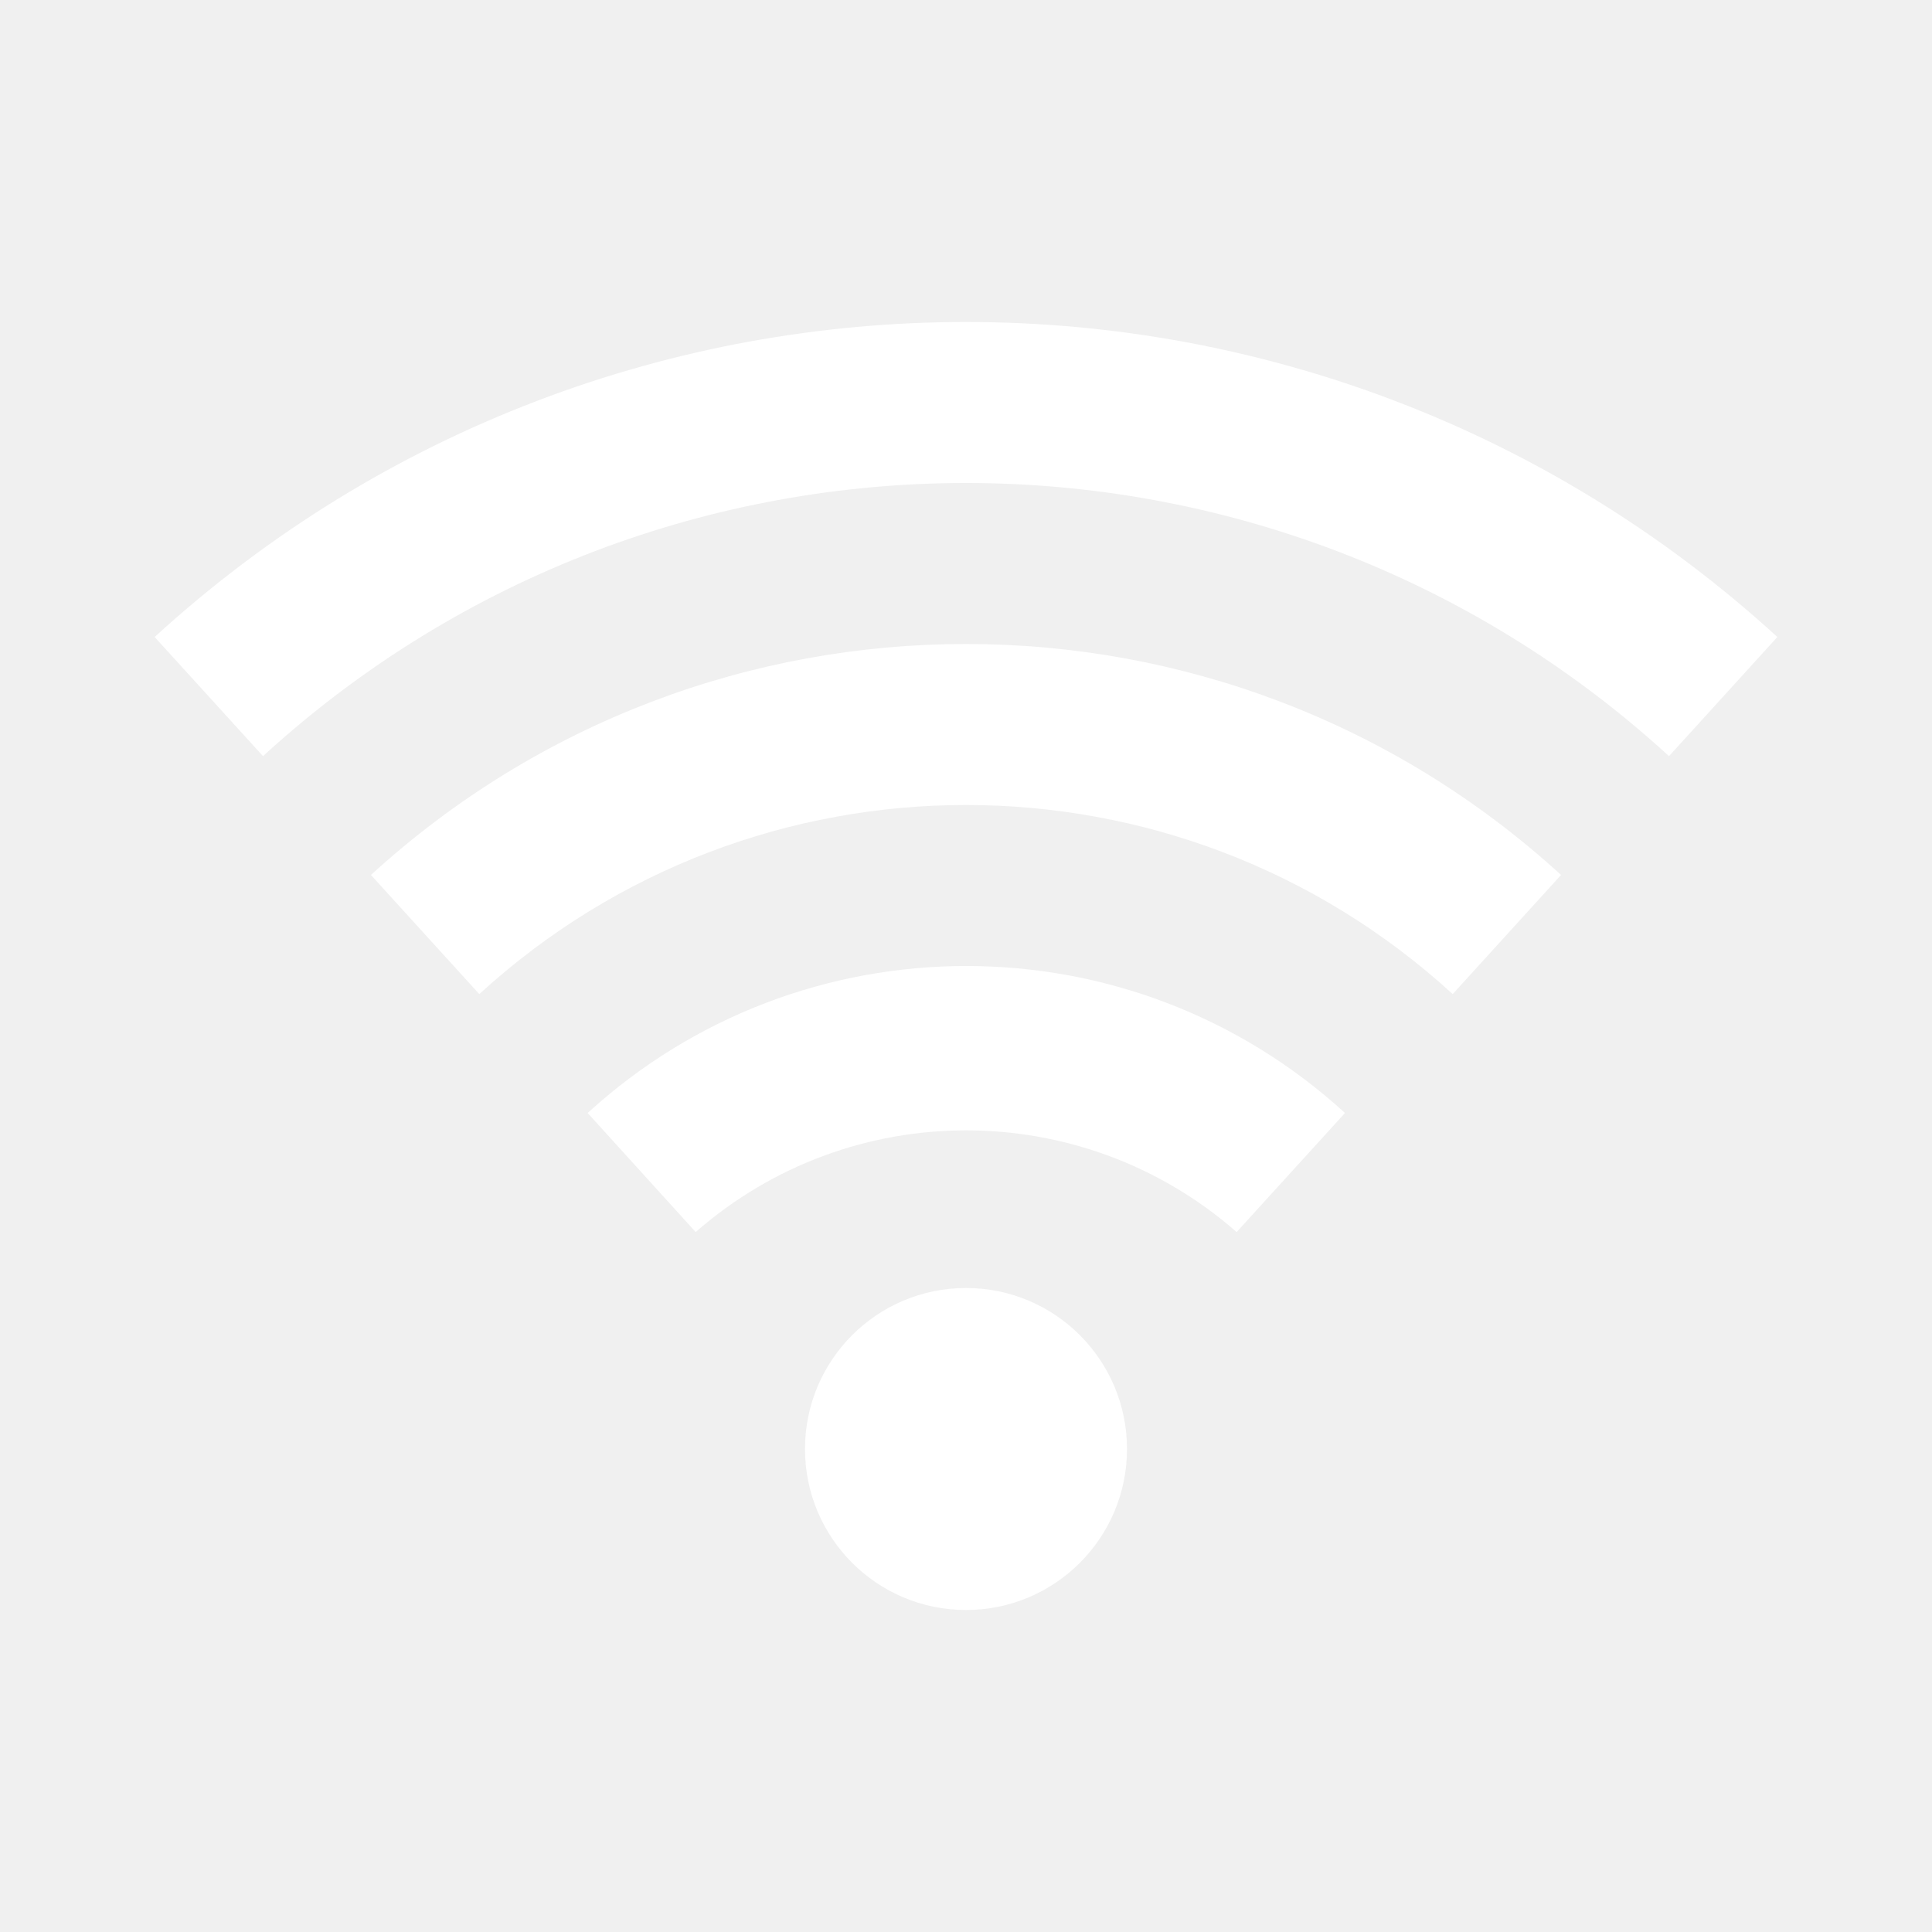
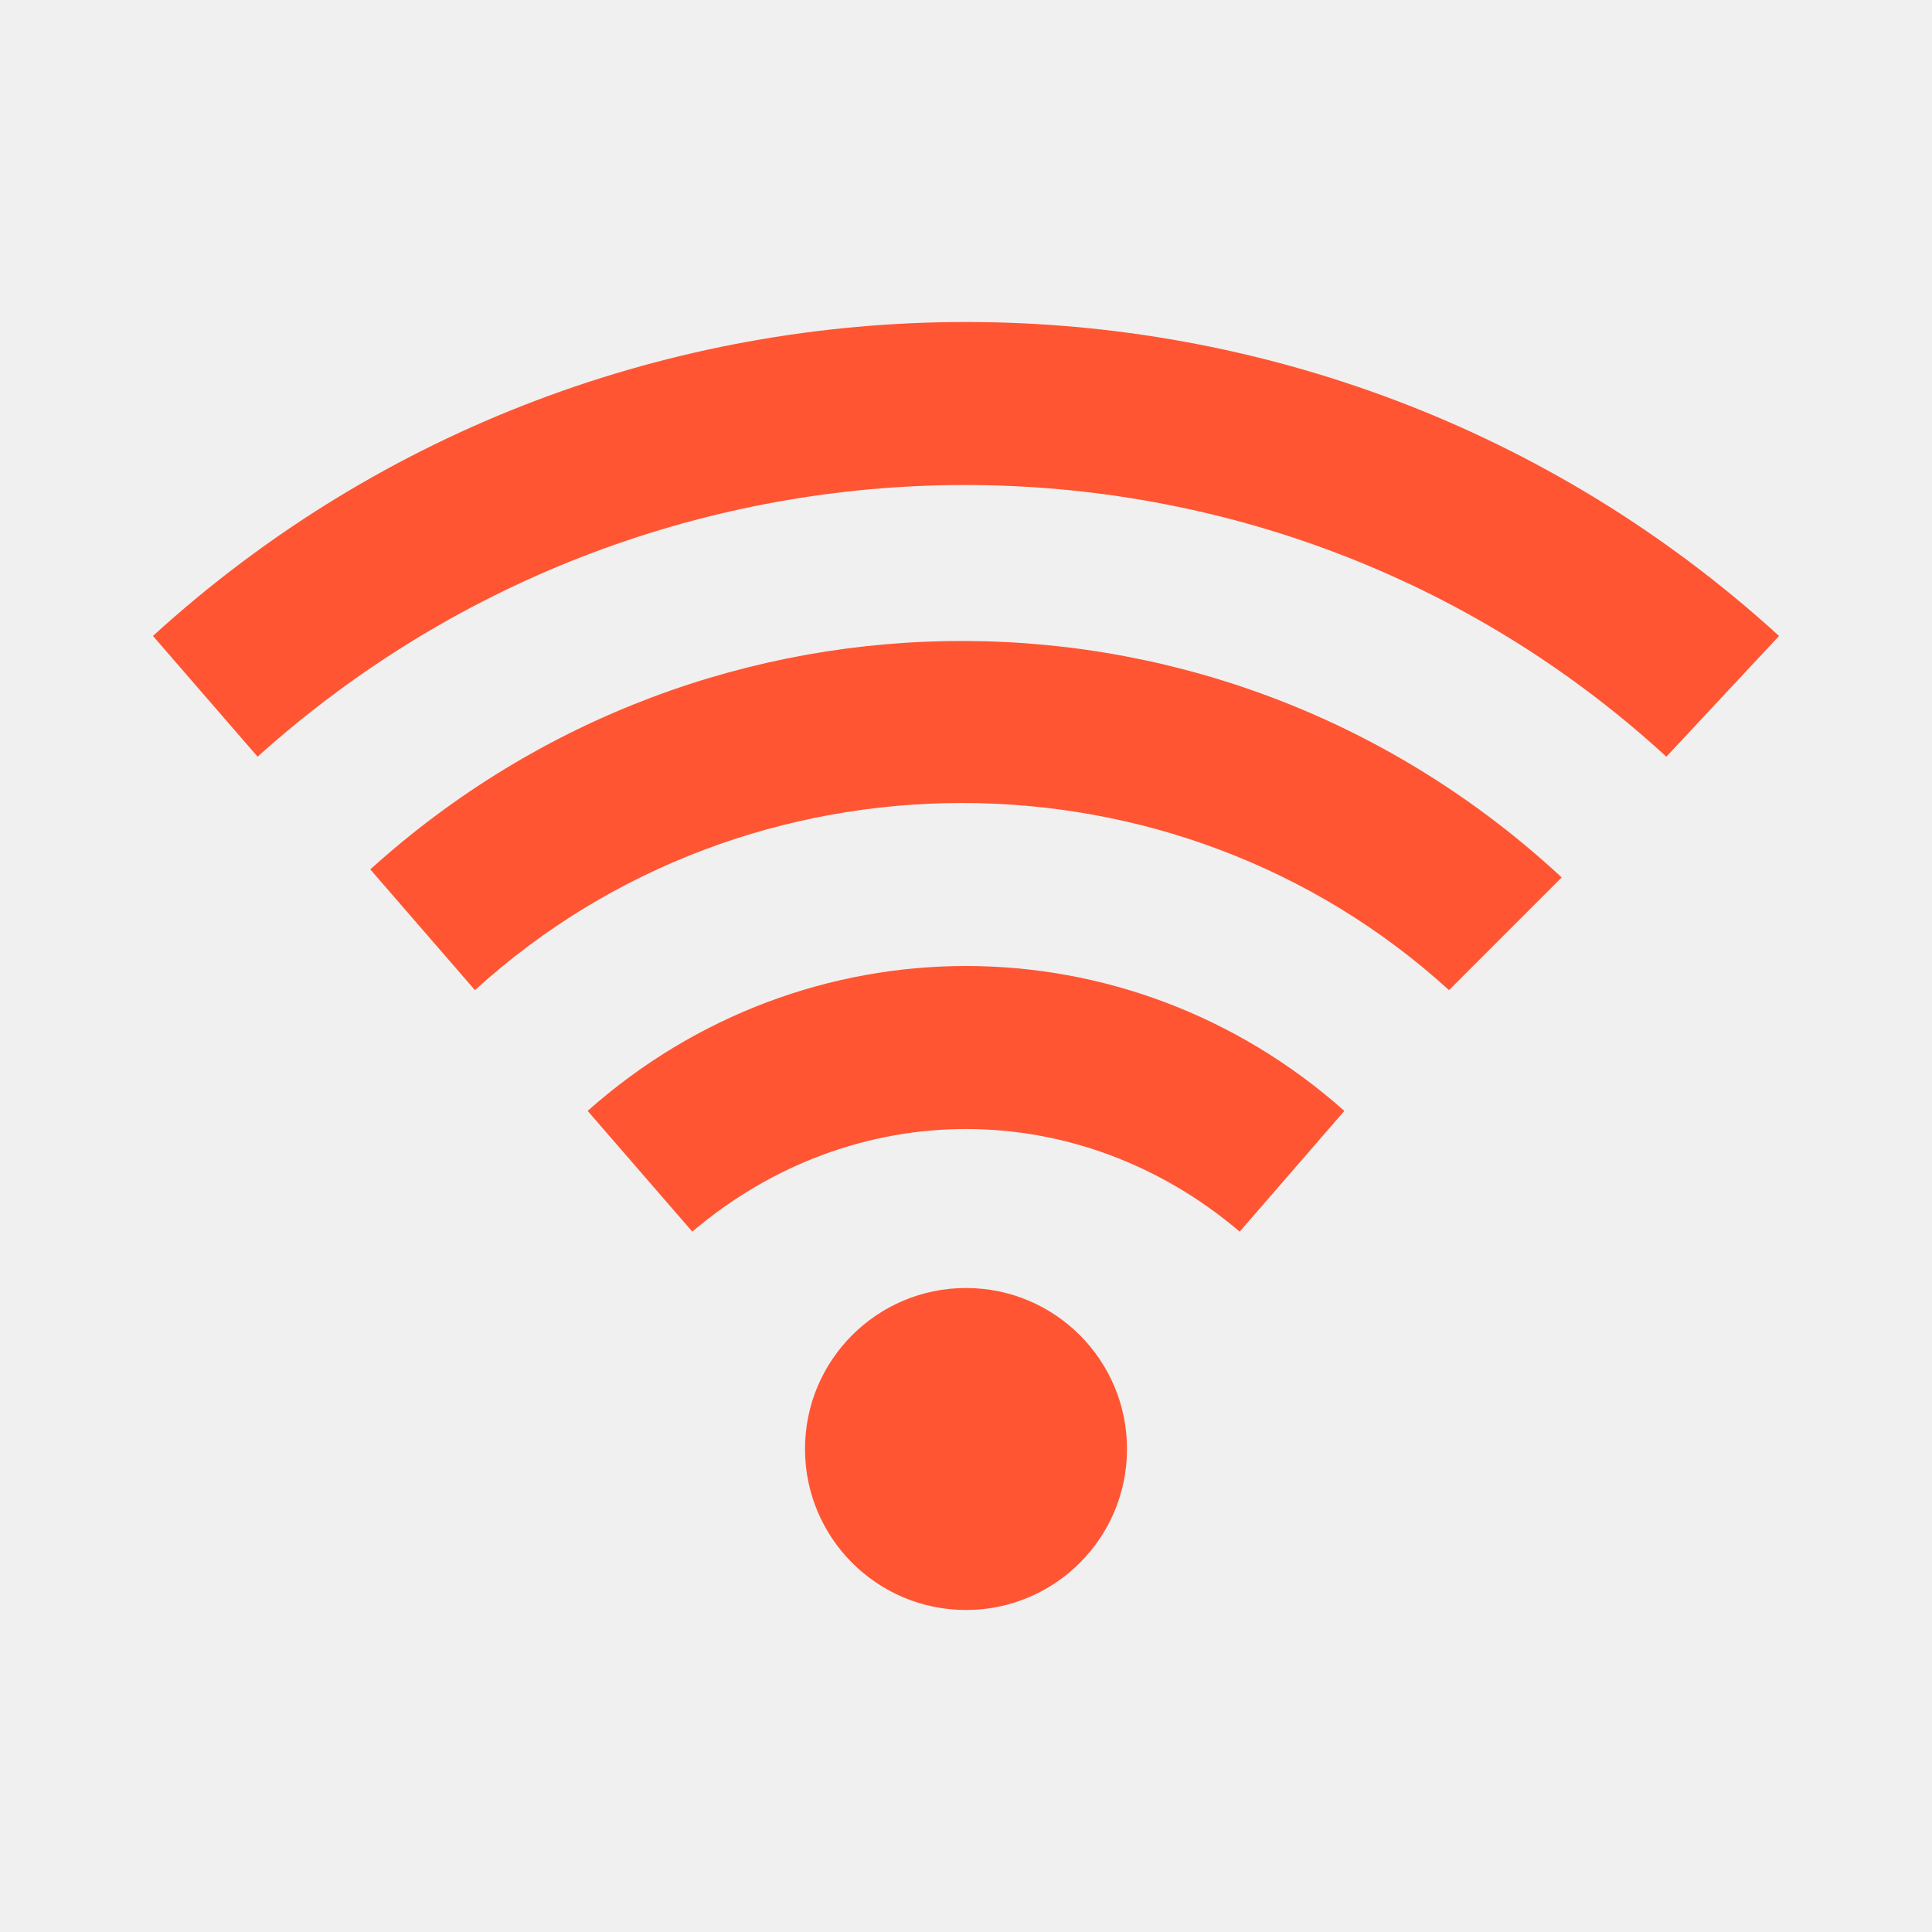
- <svg xmlns="http://www.w3.org/2000/svg" id="ic_connect" width="24" height="24" viewBox="0 0 24 24">
-   <defs>
-     <style type="text/css">
-             .cls-1{fill:#fff}.cls-2{fill:none}
-         </style>
-   </defs>
-   <g id="Group_8843" data-name="Group 8843">
-     <g id="Group_8839" data-name="Group 8839">
-       <circle id="Ellipse_602" cx="2" cy="2" r="2" class="cls-1" data-name="Ellipse 602" transform="translate(10 16)" />
+ <svg xmlns="http://www.w3.org/2000/svg" version="1.1" id="ic_connect" x="0px" y="0px" viewBox="0 0 24 24" style="enable-background:new 0 0 24 24;" xml:space="preserve">
+   <style type="text/css">
+ 	.st0{fill:#FF5533;}
+ 	.st1{fill:none;}
+ </style>
+   <g id="Group_8843">
+     <g id="Group_8839">
+       <circle id="Ellipse_602" class="st0" cx="12" cy="18" r="2" />
    </g>
-     <g id="Group_8840" data-name="Group 8840">
-       <path id="Path_18896" d="M20.733 9.393a12.935 12.935 0 0 0-17.466 0l-1.346-1.48a14.937 14.937 0 0 1 20.158 0z" class="cls-1" data-name="Path 18896" />
+     <g id="Group_8840">
+       <path id="Path_18896" class="st0" d="M20.7,9.4c-4.9-4.5-12.5-4.5-17.5,0L1.9,7.9c5.7-5.2,14.5-5.2,20.2,0L20.7,9.4z" />
    </g>
-     <g id="Group_8841" data-name="Group 8841">
-       <path id="Path_18897" d="M18.046 12.349a8.955 8.955 0 0 0-12.092 0l-1.346-1.48a10.957 10.957 0 0 1 14.784 0z" class="cls-1" data-name="Path 18897" />
+     <g id="Group_8841">
+       <path id="Path_18897" class="st0" d="M18,12.3c-3.4-3.1-8.7-3.1-12.1,0l-1.3-1.5C8.8,7,15.2,7,19.4,10.9L18,12.3z" />
    </g>
-     <g id="Group_8842" data-name="Group 8842">
-       <path id="Path_18898" d="M8.642 15.305L7.3 13.826a6.972 6.972 0 0 1 9.408 0l-1.346 1.479a5.1 5.1 0 0 0-6.72 0z" class="cls-1" data-name="Path 18898" />
+     <g id="Group_8842">
+       <path id="Path_18898" class="st0" d="M8.6,15.3l-1.3-1.5c2.7-2.4,6.7-2.4,9.4,0l-1.3,1.5C13.4,13.6,10.6,13.6,8.6,15.3z" />
    </g>
  </g>
-   <path id="Rectangle_4416" d="M0 0h24v24H0z" class="cls-2" data-name="Rectangle 4416" />
+   <path id="Rectangle_4416" class="st1" d="M0,0h24v24H0V0z" />
</svg>
